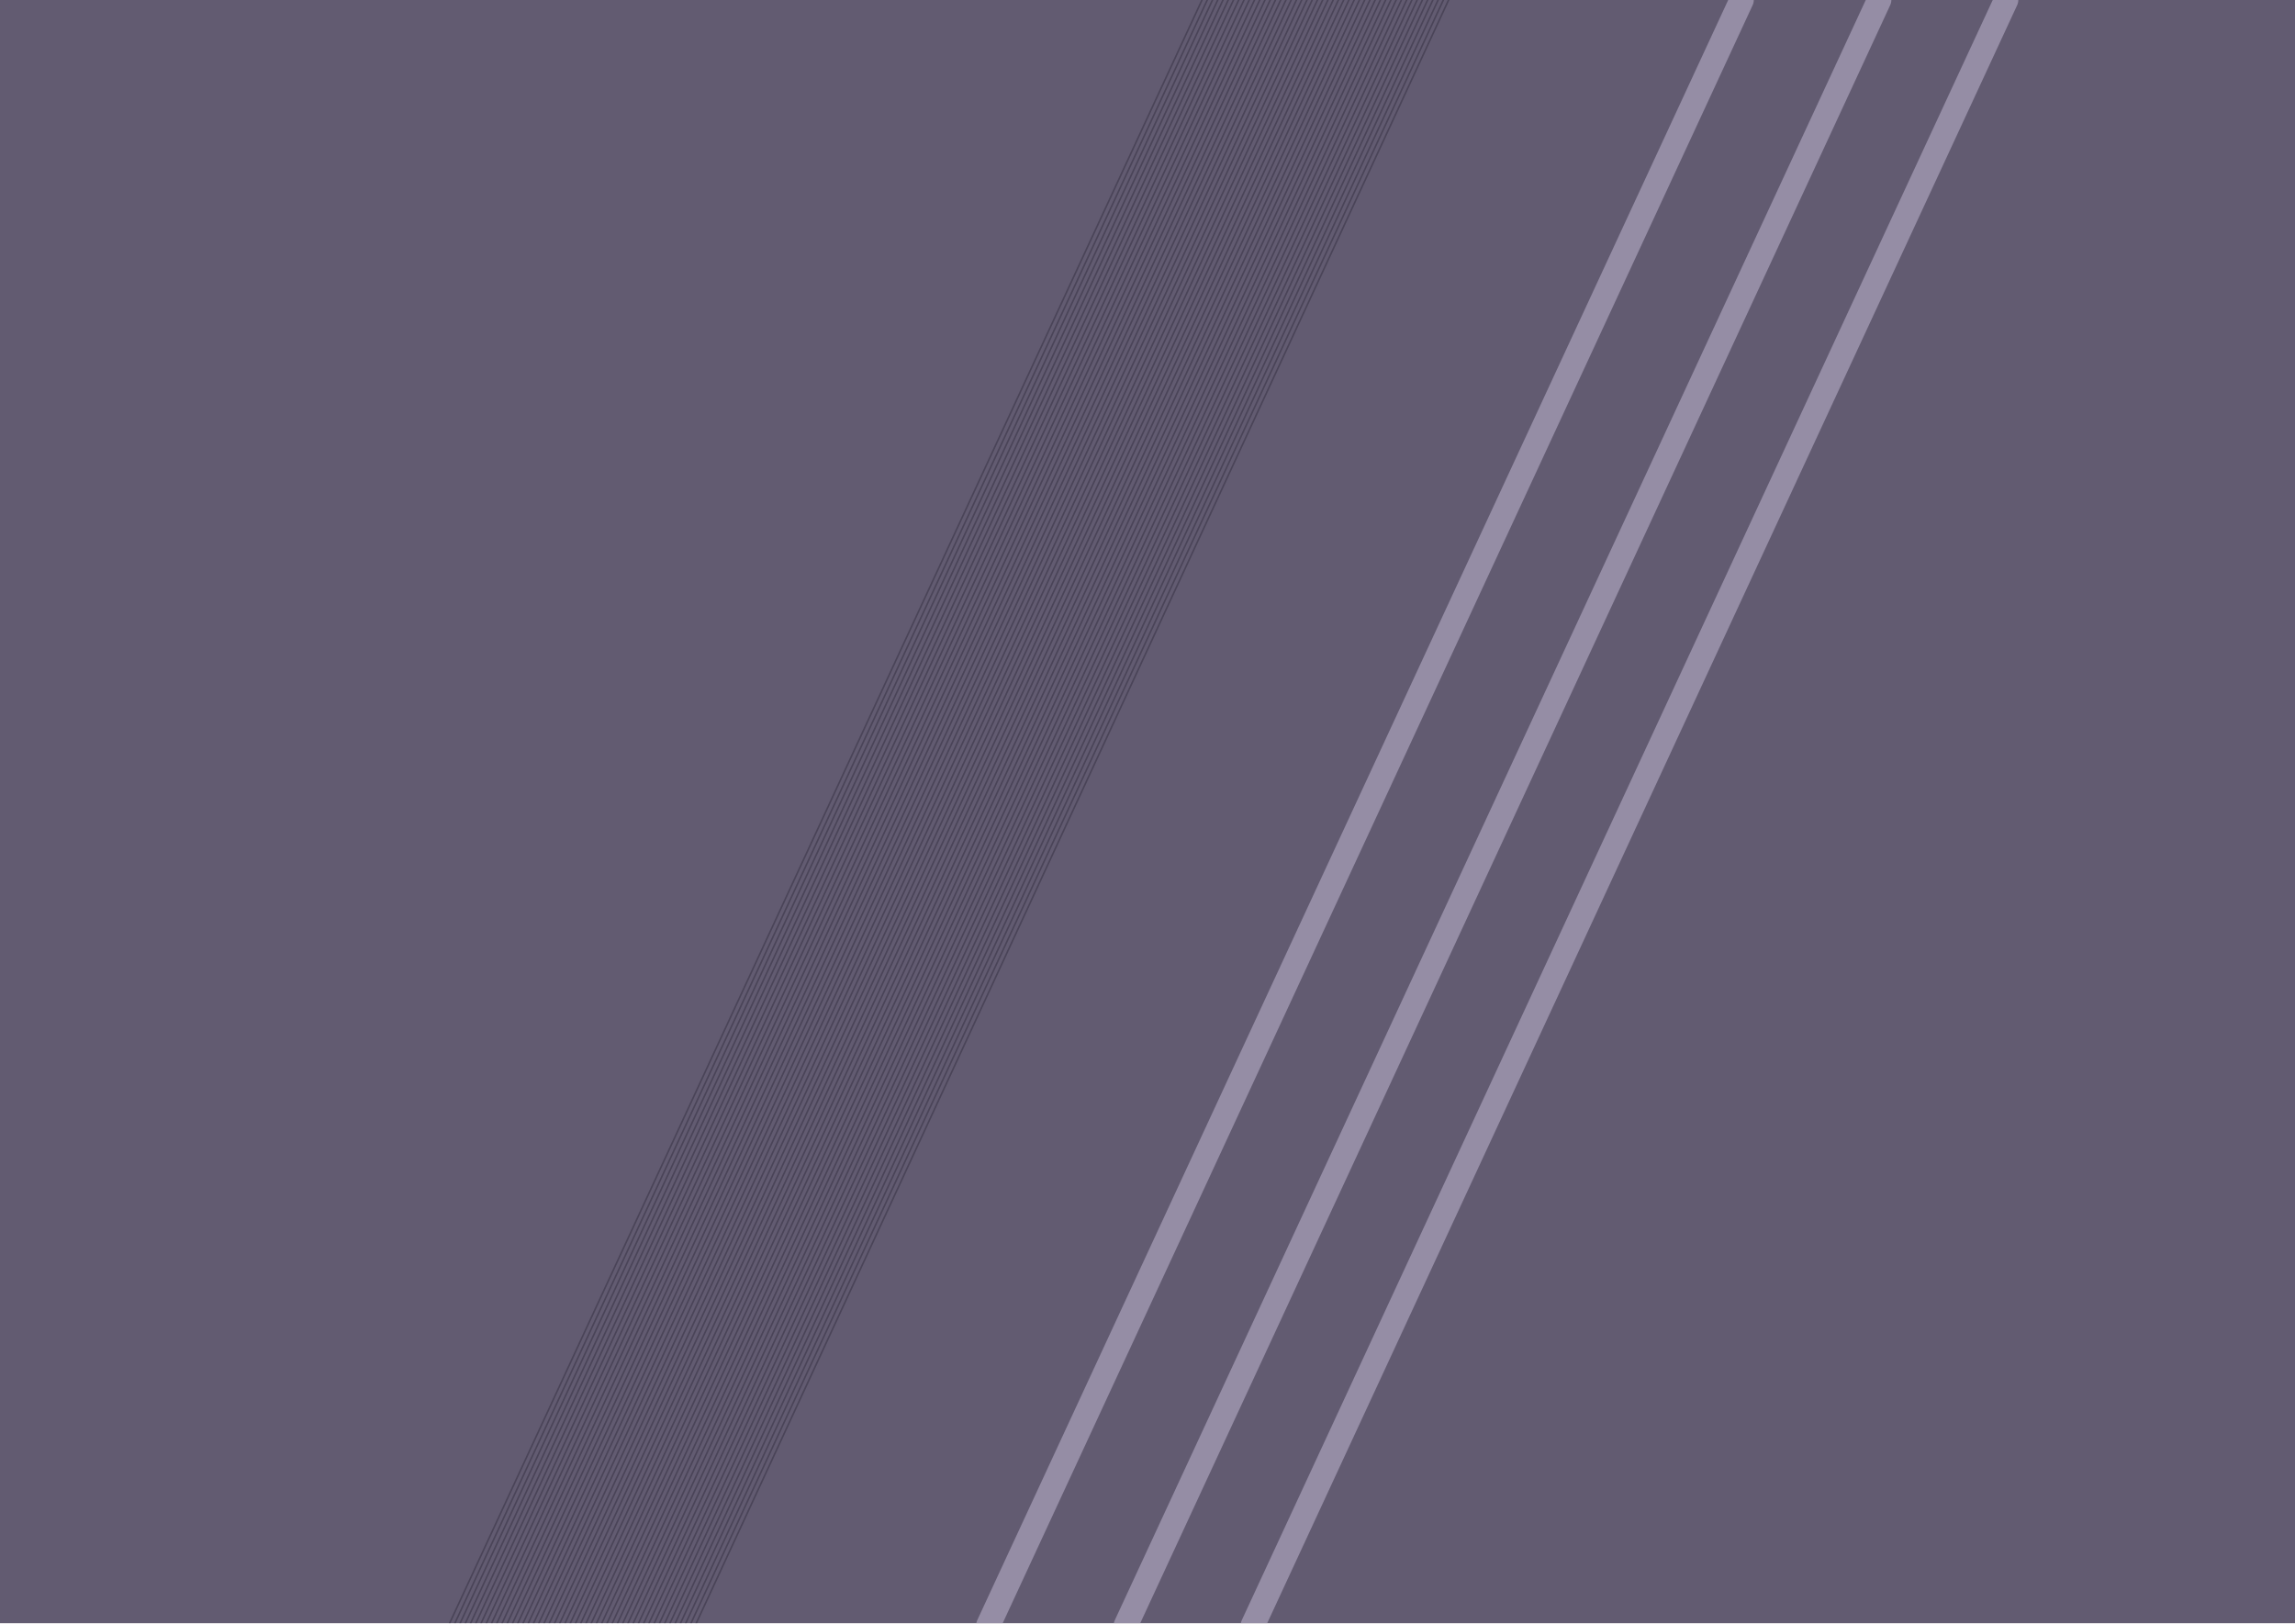
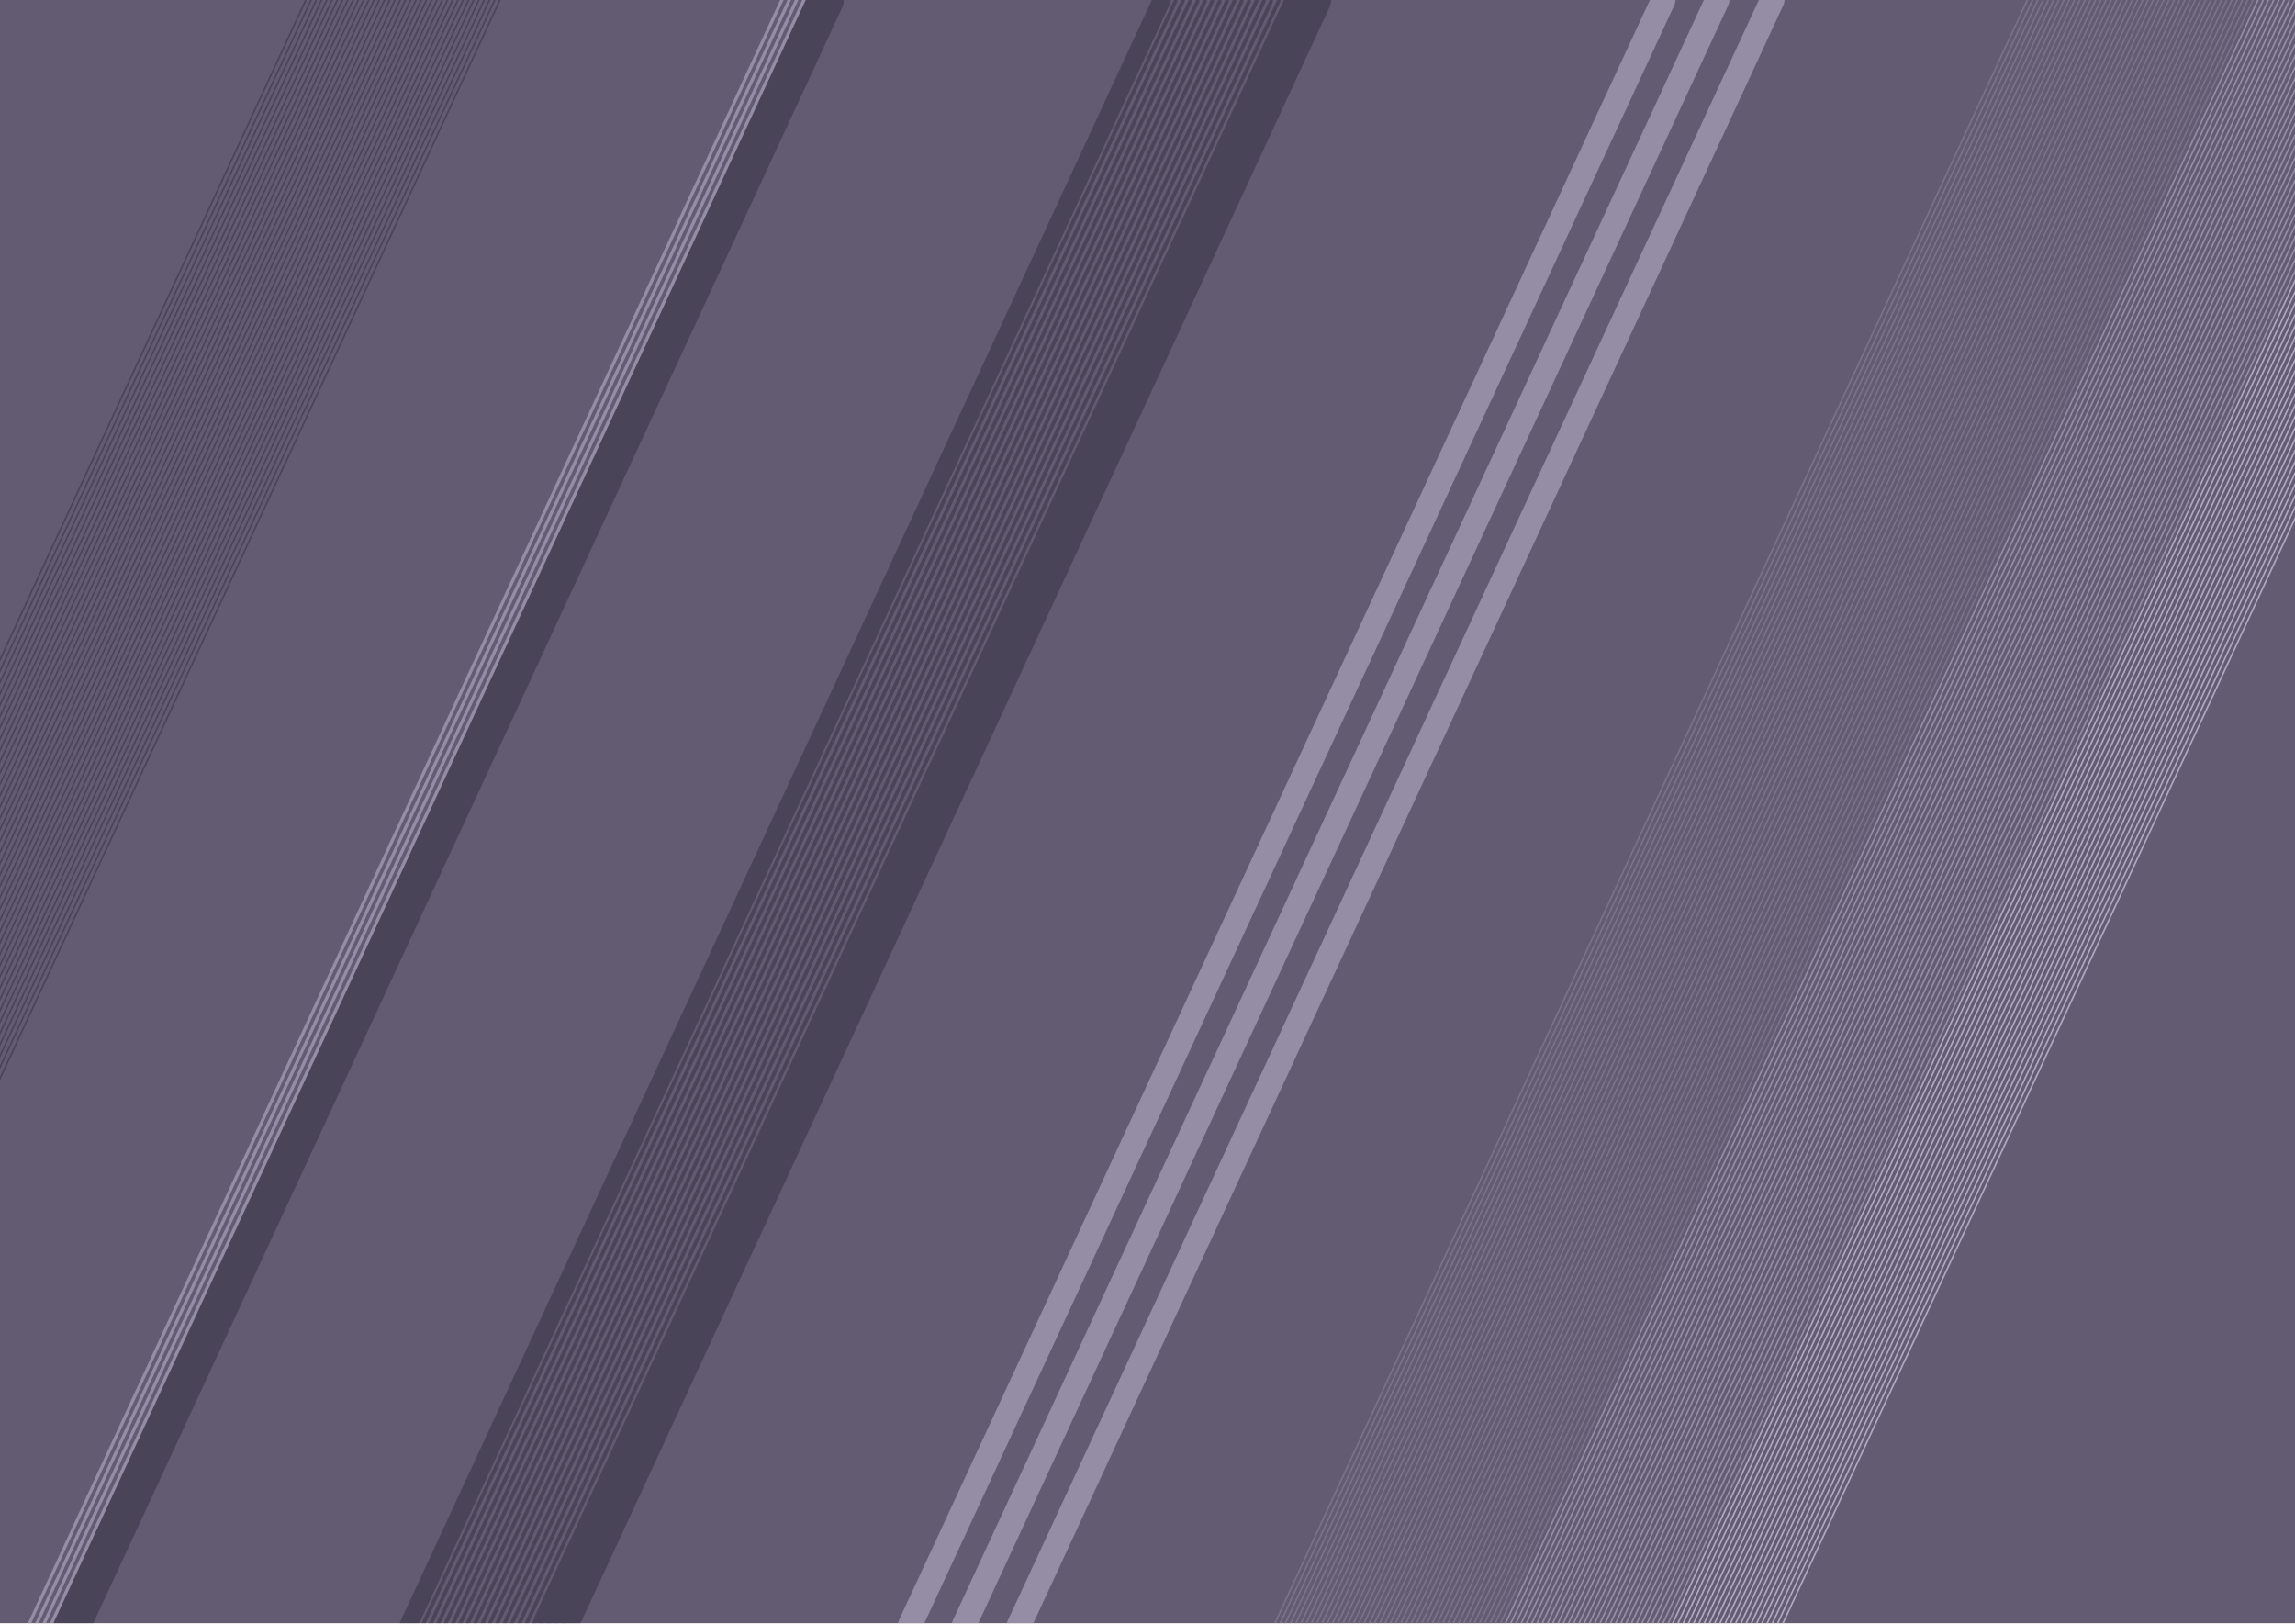
<svg xmlns="http://www.w3.org/2000/svg" width="2169" height="1534" viewBox="0 0 2169 1534" fill="none">
  <g clip-path="url(#clip0_2_2333)">
    <rect width="2169" height="1534" fill="#625B71" />
-     <path d="M1136 0L424.041 1536.02" stroke="#4A4458" stroke-width="1.5" stroke-linecap="round" />
-     <path d="M1140.96 0L429 1536.02" stroke="#4A4458" stroke-width="1.5" stroke-linecap="round" />
-     <path d="M1145.92 0L433.959 1536.02" stroke="#4A4458" stroke-width="1.5" stroke-linecap="round" />
-     <path d="M1150.88 0L438.918 1536.02" stroke="#4A4458" stroke-width="1.5" stroke-linecap="round" />
-     <path d="M1155.84 0L443.877 1536.02" stroke="#4A4458" stroke-width="1.5" stroke-linecap="round" />
-     <path d="M1160.79 0L448.835 1536.02" stroke="#4A4458" stroke-width="1.5" stroke-linecap="round" />
-     <path d="M1165.75 0L453.794 1536.02" stroke="#4A4458" stroke-width="1.5" stroke-linecap="round" />
-     <path d="M1170.71 0L458.753 1536.02" stroke="#4A4458" stroke-width="1.5" stroke-linecap="round" />
-     <path d="M1175.67 0L463.712 1536.02" stroke="#4A4458" stroke-width="1.5" stroke-linecap="round" />
-     <path d="M1180.63 0L468.671 1536.02" stroke="#4A4458" stroke-width="1.5" stroke-linecap="round" />
-     <path d="M1185.59 0L473.63 1536.02" stroke="#4A4458" stroke-width="1.5" stroke-linecap="round" />
-     <path d="M1190.55 0L478.589 1536.02" stroke="#4A4458" stroke-width="1.5" stroke-linecap="round" />
-     <path d="M1195.51 0L483.548 1536.02" stroke="#4A4458" stroke-width="1.5" stroke-linecap="round" />
-     <path d="M1200.47 0L488.507 1536.02" stroke="#4A4458" stroke-width="1.5" stroke-linecap="round" />
-     <path d="M1205.42 0L493.466 1536.02" stroke="#4A4458" stroke-width="1.5" stroke-linecap="round" />
-     <path d="M1210.38 0L498.425 1536.02" stroke="#4A4458" stroke-width="1.5" stroke-linecap="round" />
-     <path d="M1215.34 0L503.384 1536.02" stroke="#4A4458" stroke-width="1.5" stroke-linecap="round" />
-     <path d="M1220.3 0L508.343 1536.02" stroke="#4A4458" stroke-width="1.5" stroke-linecap="round" />
-     <path d="M1225.26 0L513.302 1536.02" stroke="#4A4458" stroke-width="1.5" stroke-linecap="round" />
-     <path d="M1230.22 0L518.261 1536.02" stroke="#4A4458" stroke-width="1.5" stroke-linecap="round" />
-     <path d="M1235.18 0L523.22 1536.02" stroke="#4A4458" stroke-width="1.5" stroke-linecap="round" />
-     <path d="M1240.14 0L528.178 1536.02" stroke="#4A4458" stroke-width="1.5" stroke-linecap="round" />
-     <path d="M1245.1 0L533.137 1536.02" stroke="#4A4458" stroke-width="1.5" stroke-linecap="round" />
-     <path d="M1250.06 0L538.096 1536.02" stroke="#4A4458" stroke-width="1.5" stroke-linecap="round" />
-     <path d="M1255.01 0L543.055 1536.02" stroke="#4A4458" stroke-width="1.5" stroke-linecap="round" />
-     <path d="M1259.97 0L548.014 1536.02" stroke="#4A4458" stroke-width="1.5" stroke-linecap="round" />
-     <path d="M1264.93 0L552.973 1536.02" stroke="#4A4458" stroke-width="1.5" stroke-linecap="round" />
-     <path d="M1269.89 0L557.932 1536.02" stroke="#4A4458" stroke-width="1.5" stroke-linecap="round" />
-     <path d="M1274.85 0L562.891 1536.02" stroke="#4A4458" stroke-width="1.5" stroke-linecap="round" />
-     <path d="M1279.81 0L567.85 1536.02" stroke="#4A4458" stroke-width="1.5" stroke-linecap="round" />
-     <path d="M1284.77 0L572.809 1536.02" stroke="#4A4458" stroke-width="1.5" stroke-linecap="round" />
-     <path d="M1289.73 0L577.768 1536.02" stroke="#4A4458" stroke-width="1.5" stroke-linecap="round" />
-     <path d="M1294.69 0L582.727 1536.02" stroke="#4A4458" stroke-width="1.5" stroke-linecap="round" />
-     <path d="M1299.64 0L587.686 1536.02" stroke="#4A4458" stroke-width="1.5" stroke-linecap="round" />
-     <path d="M1304.6 0L592.644 1536.02" stroke="#4A4458" stroke-width="1.5" stroke-linecap="round" />
-     <path d="M1309.56 0L597.603 1536.02" stroke="#4A4458" stroke-width="1.5" stroke-linecap="round" />
-     <path d="M1314.52 0L602.562 1536.02" stroke="#4A4458" stroke-width="1.5" stroke-linecap="round" />
-     <path d="M1319.48 0L607.521 1536.02" stroke="#4A4458" stroke-width="1.5" stroke-linecap="round" />
-     <path d="M1324.44 0L612.48 1536.02" stroke="#4A4458" stroke-width="1.5" stroke-linecap="round" />
-     <path d="M1329.4 0L617.439 1536.02" stroke="#4A4458" stroke-width="1.5" stroke-linecap="round" />
-     <path d="M1334.36 0L622.398 1536.02" stroke="#4A4458" stroke-width="1.5" stroke-linecap="round" />
-     <path d="M1339.32 0L627.357 1536.02" stroke="#4A4458" stroke-width="1.5" stroke-linecap="round" />
-     <path d="M1344.27 0L632.316 1536.02" stroke="#4A4458" stroke-width="1.5" stroke-linecap="round" />
-     <path d="M1349.23 0L637.275 1536.02" stroke="#4A4458" stroke-width="1.5" stroke-linecap="round" />
-     <path d="M1354.19 0L642.234 1536.02" stroke="#4A4458" stroke-width="1.5" stroke-linecap="round" />
-     <path d="M1359.15 0L647.192 1536.02" stroke="#4A4458" stroke-width="1.5" stroke-linecap="round" />
-     <path d="M1364.11 0L652.151 1536.02" stroke="#4A4458" stroke-width="1.5" stroke-linecap="round" />
-     <path d="M1369.07 0L657.11 1536.02" stroke="#4A4458" stroke-width="1.5" stroke-linecap="round" />
-     <path d="M1646 0L934.041 1536.02" stroke="#958DA5" stroke-width="23" stroke-linecap="round" />
-     <path d="M1776 0L1064.04 1536.02" stroke="#958DA5" stroke-width="23" stroke-linecap="round" />
-     <path d="M1896 0L1184.04 1536.02" stroke="#958DA5" stroke-width="23" stroke-linecap="round" />
+     <path d="M1111 1L399.041 1537.02" stroke="#4A4458" stroke-width="3.5" stroke-linecap="round" />
+     <path d="M1117.96 1L406 1537.02" stroke="#4A4458" stroke-width="3.5" stroke-linecap="round" />
+     <path d="M1124.92 1L412.959 1537.02" stroke="#4A4458" stroke-width="3.5" stroke-linecap="round" />
+     <path d="M1131.88 1L419.918 1537.02" stroke="#4A4458" stroke-width="3.5" stroke-linecap="round" />
+     <path d="M1138.84 1L426.877 1537.02" stroke="#4A4458" stroke-width="3.5" stroke-linecap="round" />
+     <path d="M1145.79 1L433.835 1537.02" stroke="#4A4458" stroke-width="3.5" stroke-linecap="round" />
+     <path d="M1152.75 1L440.794 1537.02" stroke="#4A4458" stroke-width="3.5" stroke-linecap="round" />
+     <path d="M1159.71 1L447.753 1537.02" stroke="#4A4458" stroke-width="3.5" stroke-linecap="round" />
+     <path d="M1166.67 1L454.712 1537.02" stroke="#4A4458" stroke-width="3.5" stroke-linecap="round" />
+     <path d="M1173.63 1L461.671 1537.02" stroke="#4A4458" stroke-width="3.5" stroke-linecap="round" />
+     <path d="M1180.59 1L468.63 1537.02" stroke="#4A4458" stroke-width="3.5" stroke-linecap="round" />
+     <path d="M1187.55 1L475.589 1537.02" stroke="#4A4458" stroke-width="3.5" stroke-linecap="round" />
+     <path d="M1194.51 1L482.548 1537.02" stroke="#4A4458" stroke-width="3.5" stroke-linecap="round" />
+     <path d="M1201.47 1L489.507 1537.02" stroke="#4A4458" stroke-width="3.5" stroke-linecap="round" />
+     <path d="M1208.42 1L496.466 1537.02" stroke="#4A4458" stroke-width="3.5" stroke-linecap="round" />
+     <path d="M1215.38 1L503.425 1537.02" stroke="#4A4458" stroke-width="3.5" stroke-linecap="round" />
+     <path d="M1222.34 1L510.384 1537.02" stroke="#4A4458" stroke-width="3.5" stroke-linecap="round" />
+     <path d="M1229.3 1L517.343 1537.02" stroke="#4A4458" stroke-width="3.5" stroke-linecap="round" />
+     <path d="M1236.26 1L524.302 1537.02" stroke="#4A4458" stroke-width="3.5" stroke-linecap="round" />
+     <path d="M1243.22 1L531.261 1537.02" stroke="#4A4458" stroke-width="3.5" stroke-linecap="round" />
+     <path d="M1098 0L386.041 1536.02" stroke="#4A4458" stroke-width="17" stroke-linecap="round" />
+     <path d="M1237 -1L525.041 1535.02" stroke="#4A4458" stroke-width="42" stroke-linecap="round" />
+     <path d="M1916 0L1204.04 1536.02" stroke="#7A7289" stroke-width="1.5" stroke-linecap="round" />
+     <path d="M1920.96 0L1209 1536.02" stroke="#7A7289" stroke-width="1.5" stroke-linecap="round" />
+     <path d="M1925.92 0L1213.96 1536.02" stroke="#7A7289" stroke-width="1.5" stroke-linecap="round" />
+     <path d="M1930.88 0L1218.92 1536.02" stroke="#7A7289" stroke-width="1.5" stroke-linecap="round" />
+     <path d="M1935.84 0L1223.88 1536.02" stroke="#7A7289" stroke-width="1.5" stroke-linecap="round" />
+     <path d="M1940.79 0L1228.84 1536.02" stroke="#7A7289" stroke-width="1.5" stroke-linecap="round" />
+     <path d="M1945.75 0L1233.79 1536.02" stroke="#7A7289" stroke-width="1.5" stroke-linecap="round" />
+     <path d="M1950.71 0L1238.75 1536.02" stroke="#7A7289" stroke-width="1.5" stroke-linecap="round" />
+     <path d="M1955.67 0L1243.71 1536.02" stroke="#7A7289" stroke-width="1.5" stroke-linecap="round" />
+     <path d="M1960.63 0L1248.67 1536.02" stroke="#7A7289" stroke-width="1.5" stroke-linecap="round" />
+     <path d="M1965.59 0L1253.63 1536.02" stroke="#7A7289" stroke-width="1.5" stroke-linecap="round" />
+     <path d="M1970.55 0L1258.59 1536.02" stroke="#7A7289" stroke-width="1.5" stroke-linecap="round" />
+     <path d="M1975.51 0L1263.55 1536.02" stroke="#7A7289" stroke-width="1.5" stroke-linecap="round" />
+     <path d="M1980.47 0L1268.51 1536.02" stroke="#7A7289" stroke-width="1.5" stroke-linecap="round" />
+     <path d="M1985.42 0L1273.47 1536.02" stroke="#7A7289" stroke-width="1.5" stroke-linecap="round" />
+     <path d="M1990.38 0L1278.42 1536.02" stroke="#7A7289" stroke-width="1.5" stroke-linecap="round" />
+     <path d="M1995.34 0L1283.38 1536.02" stroke="#7A7289" stroke-width="1.5" stroke-linecap="round" />
+     <path d="M2000.3 0L1288.34 1536.02" stroke="#7A7289" stroke-width="1.5" stroke-linecap="round" />
+     <path d="M2005.26 0L1293.3 1536.02" stroke="#7A7289" stroke-width="1.5" stroke-linecap="round" />
+     <path d="M2010.22 0L1298.26 1536.02" stroke="#7A7289" stroke-width="1.5" stroke-linecap="round" />
+     <path d="M2015.18 0L1303.22 1536.02" stroke="#7A7289" stroke-width="1.5" stroke-linecap="round" />
+     <path d="M2020.14 0L1308.18 1536.02" stroke="#7A7289" stroke-width="1.5" stroke-linecap="round" />
+     <path d="M2025.1 0L1313.14 1536.02" stroke="#7A7289" stroke-width="1.5" stroke-linecap="round" />
+     <path d="M2030.06 0L1318.1 1536.02" stroke="#7A7289" stroke-width="1.5" stroke-linecap="round" />
+     <path d="M2035.01 0L1323.06 1536.02" stroke="#7A7289" stroke-width="1.5" stroke-linecap="round" />
+     <path d="M2039.97 0L1328.01 1536.02" stroke="#7A7289" stroke-width="1.5" stroke-linecap="round" />
+     <path d="M2044.93 0L1332.97 1536.02" stroke="#7A7289" stroke-width="1.5" stroke-linecap="round" />
+     <path d="M2049.89 0L1337.93 1536.02" stroke="#7A7289" stroke-width="1.5" stroke-linecap="round" />
+     <path d="M2054.85 0L1342.89 1536.02" stroke="#7A7289" stroke-width="1.5" stroke-linecap="round" />
+     <path d="M2059.81 0L1347.85 1536.02" stroke="#7A7289" stroke-width="1.5" stroke-linecap="round" />
+     <path d="M2064.77 0L1352.81 1536.02" stroke="#7A7289" stroke-width="1.5" stroke-linecap="round" />
+     <path d="M2069.73 0L1357.77 1536.02" stroke="#7A7289" stroke-width="1.5" stroke-linecap="round" />
+     <path d="M2074.69 0L1362.73 1536.02" stroke="#7A7289" stroke-width="1.5" stroke-linecap="round" />
+     <path d="M2079.64 0L1367.69 1536.02" stroke="#7A7289" stroke-width="1.5" stroke-linecap="round" />
+     <path d="M2084.6 0L1372.64 1536.02" stroke="#7A7289" stroke-width="1.5" stroke-linecap="round" />
+     <path d="M2089.56 0L1377.6 1536.02" stroke="#7A7289" stroke-width="1.5" stroke-linecap="round" />
+     <path d="M2094.52 0L1382.56 1536.02" stroke="#7A7289" stroke-width="1.5" stroke-linecap="round" />
+     <path d="M2099.48 0L1387.52 1536.02" stroke="#7A7289" stroke-width="1.5" stroke-linecap="round" />
+     <path d="M2104.44 0L1392.48 1536.02" stroke="#7A7289" stroke-width="1.5" stroke-linecap="round" />
+     <path d="M2109.4 0L1397.44 1536.02" stroke="#7A7289" stroke-width="1.5" stroke-linecap="round" />
+     <path d="M2114.36 0L1402.4 1536.02" stroke="#7A7289" stroke-width="1.5" stroke-linecap="round" />
+     <path d="M2119.32 0L1407.36 1536.02" stroke="#7A7289" stroke-width="1.5" stroke-linecap="round" />
+     <path d="M2124.27 0L1412.32 1536.02" stroke="#7A7289" stroke-width="1.5" stroke-linecap="round" />
+     <path d="M2129.23 0L1417.27 1536.02" stroke="#7A7289" stroke-width="1.5" stroke-linecap="round" />
+     <path d="M2134 0L1422.04 1536.02" stroke="#958DA5" stroke-width="1.5" stroke-linecap="round" />
+     <path d="M2138.96 0L1427 1536.02" stroke="#958DA5" stroke-width="1.5" stroke-linecap="round" />
+     <path d="M2143.92 0L1431.96 1536.02" stroke="#958DA5" stroke-width="1.5" stroke-linecap="round" />
+     <path d="M2148.88 0L1436.92 1536.02" stroke="#958DA5" stroke-width="1.5" stroke-linecap="round" />
+     <path d="M2153.84 0L1441.88 1536.02" stroke="#958DA5" stroke-width="1.5" stroke-linecap="round" />
+     <path d="M2158.79 0L1446.84 1536.02" stroke="#958DA5" stroke-width="1.5" stroke-linecap="round" />
+     <path d="M2163.75 0L1451.79 1536.02" stroke="#958DA5" stroke-width="1.5" stroke-linecap="round" />
+     <path d="M2168.71 0L1456.75 1536.02" stroke="#958DA5" stroke-width="1.5" stroke-linecap="round" />
+     <path d="M2173.67 0L1461.71 1536.02" stroke="#958DA5" stroke-width="1.5" stroke-linecap="round" />
+     <path d="M2178.63 0L1466.67 1536.02" stroke="#958DA5" stroke-width="1.5" stroke-linecap="round" />
+     <path d="M2183.59 0L1471.63 1536.02" stroke="#958DA5" stroke-width="1.5" stroke-linecap="round" />
+     <path d="M2188.55 0L1476.59 1536.02" stroke="#958DA5" stroke-width="1.5" stroke-linecap="round" />
+     <path d="M2193.51 0L1481.55 1536.02" stroke="#958DA5" stroke-width="1.5" stroke-linecap="round" />
+     <path d="M2198.47 0L1486.51 1536.02" stroke="#958DA5" stroke-width="1.5" stroke-linecap="round" />
+     <path d="M2203.42 0L1491.47 1536.02" stroke="#958DA5" stroke-width="1.5" stroke-linecap="round" />
+     <path d="M2208.38 0L1496.42 1536.02" stroke="#958DA5" stroke-width="1.5" stroke-linecap="round" />
+     <path d="M2213.34 0L1501.38 1536.02" stroke="#958DA5" stroke-width="1.5" stroke-linecap="round" />
+     <path d="M2218.3 0L1506.34 1536.02" stroke="#958DA5" stroke-width="1.5" stroke-linecap="round" />
+     <path d="M2223.26 0L1511.3 1536.02" stroke="#958DA5" stroke-width="1.5" stroke-linecap="round" />
+     <path d="M2228.22 0L1516.26 1536.02" stroke="#958DA5" stroke-width="1.5" stroke-linecap="round" />
+     <path d="M2233.18 0L1521.22 1536.02" stroke="#958DA5" stroke-width="1.5" stroke-linecap="round" />
+     <path d="M2238.14 0L1526.18 1536.02" stroke="#958DA5" stroke-width="1.5" stroke-linecap="round" />
+     <path d="M2243.1 0L1531.14 1536.02" stroke="#958DA5" stroke-width="1.5" stroke-linecap="round" />
+     <path d="M2248.06 0L1536.1 1536.02" stroke="#958DA5" stroke-width="1.5" stroke-linecap="round" />
+     <path d="M2253.01 0L1541.06 1536.02" stroke="#958DA5" stroke-width="1.5" stroke-linecap="round" />
+     <path d="M2257.97 0L1546.01 1536.02" stroke="#958DA5" stroke-width="1.5" stroke-linecap="round" />
+     <path d="M2262.93 0L1550.97 1536.02" stroke="#958DA5" stroke-width="1.5" stroke-linecap="round" />
+     <path d="M2267.89 0L1555.93 1536.02" stroke="#958DA5" stroke-width="1.5" stroke-linecap="round" />
+     <path d="M2272.85 0L1560.89 1536.02" stroke="#958DA5" stroke-width="1.5" stroke-linecap="round" />
+     <path d="M2277.81 0L1565.85 1536.02" stroke="#958DA5" stroke-width="1.5" stroke-linecap="round" />
+     <path d="M2282.77 0L1570.81 1536.02" stroke="#958DA5" stroke-width="1.5" stroke-linecap="round" />
+     <path d="M2287.73 0L1575.77 1536.02" stroke="#958DA5" stroke-width="1.5" stroke-linecap="round" />
+     <path d="M2292 0L1580.04 1536.02" stroke="#B0A7C0" stroke-width="1.5" stroke-linecap="round" />
+     <path d="M2296.96 0L1585 1536.02" stroke="#B0A7C0" stroke-width="1.5" stroke-linecap="round" />
+     <path d="M2301.92 0L1589.96 1536.02" stroke="#B0A7C0" stroke-width="1.5" stroke-linecap="round" />
+     <path d="M2306.88 0L1594.92 1536.02" stroke="#B0A7C0" stroke-width="1.5" stroke-linecap="round" />
+     <path d="M2311.84 0L1599.88 1536.02" stroke="#B0A7C0" stroke-width="1.5" stroke-linecap="round" />
+     <path d="M2316.79 0L1604.84 1536.02" stroke="#B0A7C0" stroke-width="1.5" stroke-linecap="round" />
+     <path d="M2321.75 0L1609.79 1536.02" stroke="#B0A7C0" stroke-width="1.5" stroke-linecap="round" />
+     <path d="M2326.71 0L1614.75 1536.02" stroke="#B0A7C0" stroke-width="1.5" stroke-linecap="round" />
+     <path d="M2331.67 0L1619.71 1536.02" stroke="#B0A7C0" stroke-width="1.5" stroke-linecap="round" />
+     <path d="M2336.63 0L1624.67 1536.02" stroke="#B0A7C0" stroke-width="1.5" stroke-linecap="round" />
+     <path d="M2341.59 0L1629.63 1536.02" stroke="#B0A7C0" stroke-width="1.5" stroke-linecap="round" />
+     <path d="M2346.55 0L1634.59 1536.02" stroke="#B0A7C0" stroke-width="1.5" stroke-linecap="round" />
+     <path d="M2351.51 0L1639.55 1536.02" stroke="#B0A7C0" stroke-width="1.5" stroke-linecap="round" />
+     <path d="M2356.47 0L1644.51 1536.02" stroke="#B0A7C0" stroke-width="1.5" stroke-linecap="round" />
+     <path d="M2361.42 0L1649.47 1536.02" stroke="#B0A7C0" stroke-width="1.5" stroke-linecap="round" />
+     <path d="M2366.38 0L1654.42 1536.02" stroke="#B0A7C0" stroke-width="1.5" stroke-linecap="round" />
+     <path d="M2371.34 0L1659.38 1536.02" stroke="#B0A7C0" stroke-width="1.5" stroke-linecap="round" />
+     <path d="M2376.3 0L1664.34 1536.02" stroke="#B0A7C0" stroke-width="1.5" stroke-linecap="round" />
+     <path d="M2381.26 0L1669.3 1536.02" stroke="#B0A7C0" stroke-width="1.5" stroke-linecap="round" />
+     <path d="M2386.22 0L1674.26 1536.02" stroke="#B0A7C0" stroke-width="1.5" stroke-linecap="round" />
+     <path d="M2391.18 0L1679.22 1536.02" stroke="#B0A7C0" stroke-width="1.5" stroke-linecap="round" />
+     <path d="M2396.14 0L1684.18 1536.02" stroke="#B0A7C0" stroke-width="1.5" stroke-linecap="round" />
+     <path d="M289 0L-422.959 1536.02" stroke="#4A4458" stroke-width="1.5" stroke-linecap="round" />
+     <path d="M293.959 0L-418 1536.02" stroke="#4A4458" stroke-width="1.5" stroke-linecap="round" />
+     <path d="M298.918 0L-413.041 1536.02" stroke="#4A4458" stroke-width="1.5" stroke-linecap="round" />
+     <path d="M303.877 0L-408.082 1536.02" stroke="#4A4458" stroke-width="1.5" stroke-linecap="round" />
+     <path d="M308.836 0L-403.123 1536.02" stroke="#4A4458" stroke-width="1.5" stroke-linecap="round" />
+     <path d="M313.795 0L-398.164 1536.02" stroke="#4A4458" stroke-width="1.5" stroke-linecap="round" />
+     <path d="M318.753 0L-393.206 1536.02" stroke="#4A4458" stroke-width="1.5" stroke-linecap="round" />
+     <path d="M323.712 0L-388.247 1536.02" stroke="#4A4458" stroke-width="1.5" stroke-linecap="round" />
+     <path d="M328.671 0L-383.288 1536.02" stroke="#4A4458" stroke-width="1.5" stroke-linecap="round" />
+     <path d="M333.63 0L-378.329 1536.02" stroke="#4A4458" stroke-width="1.5" stroke-linecap="round" />
+     <path d="M338.589 0L-373.37 1536.02" stroke="#4A4458" stroke-width="1.5" stroke-linecap="round" />
+     <path d="M343.548 0L-368.411 1536.02" stroke="#4A4458" stroke-width="1.5" stroke-linecap="round" />
+     <path d="M348.507 0L-363.452 1536.02" stroke="#4A4458" stroke-width="1.5" stroke-linecap="round" />
+     <path d="M353.466 0L-358.493 1536.02" stroke="#4A4458" stroke-width="1.5" stroke-linecap="round" />
+     <path d="M358.425 0L-353.534 1536.02" stroke="#4A4458" stroke-width="1.5" stroke-linecap="round" />
+     <path d="M363.384 0L-348.575 1536.02" stroke="#4A4458" stroke-width="1.5" stroke-linecap="round" />
+     <path d="M368.343 0L-343.616 1536.02" stroke="#4A4458" stroke-width="1.5" stroke-linecap="round" />
+     <path d="M373.302 0L-338.657 1536.02" stroke="#4A4458" stroke-width="1.5" stroke-linecap="round" />
+     <path d="M378.26 0L-333.698 1536.02" stroke="#4A4458" stroke-width="1.5" stroke-linecap="round" />
+     <path d="M383.219 0L-328.739 1536.02" stroke="#4A4458" stroke-width="1.5" stroke-linecap="round" />
+     <path d="M388.178 0L-323.78 1536.02" stroke="#4A4458" stroke-width="1.5" stroke-linecap="round" />
+     <path d="M393.137 0L-318.822 1536.02" stroke="#4A4458" stroke-width="1.5" stroke-linecap="round" />
+     <path d="M398.096 0L-313.863 1536.02" stroke="#4A4458" stroke-width="1.5" stroke-linecap="round" />
+     <path d="M403.055 0L-308.904 1536.02" stroke="#4A4458" stroke-width="1.5" stroke-linecap="round" />
+     <path d="M408.014 0L-303.945 1536.02" stroke="#4A4458" stroke-width="1.5" stroke-linecap="round" />
+     <path d="M412.973 0L-298.986 1536.02" stroke="#4A4458" stroke-width="1.5" stroke-linecap="round" />
+     <path d="M417.932 0L-294.027 1536.02" stroke="#4A4458" stroke-width="1.5" stroke-linecap="round" />
+     <path d="M422.891 0L-289.068 1536.02" stroke="#4A4458" stroke-width="1.5" stroke-linecap="round" />
+     <path d="M427.85 0L-284.109 1536.02" stroke="#4A4458" stroke-width="1.5" stroke-linecap="round" />
+     <path d="M432.809 0L-279.15 1536.02" stroke="#4A4458" stroke-width="1.5" stroke-linecap="round" />
+     <path d="M437.768 0L-274.191 1536.02" stroke="#4A4458" stroke-width="1.5" stroke-linecap="round" />
+     <path d="M442.727 0L-269.232 1536.02" stroke="#4A4458" stroke-width="1.5" stroke-linecap="round" />
+     <path d="M447.686 0L-264.273 1536.02" stroke="#4A4458" stroke-width="1.5" stroke-linecap="round" />
+     <path d="M452.644 0L-259.315 1536.02" stroke="#4A4458" stroke-width="1.5" stroke-linecap="round" />
+     <path d="M457.603 0L-254.356 1536.02" stroke="#4A4458" stroke-width="1.5" stroke-linecap="round" />
+     <path d="M462.562 0L-249.397 1536.02" stroke="#4A4458" stroke-width="1.5" stroke-linecap="round" />
+     <path d="M467.521 0L-244.438 1536.02" stroke="#4A4458" stroke-width="1.5" stroke-linecap="round" />
+     <path d="M472.48 0L-239.479 1536.02" stroke="#4A4458" stroke-width="1.5" stroke-linecap="round" />
+     <path d="M779.959 0L68 1536.02" stroke="#4A4458" stroke-width="35" stroke-linecap="round" />
+     <path d="M738.959 0L27 1536.02" stroke="#958DA5" stroke-width="3" stroke-linecap="round" />
+     <path d="M745.918 0L33.959 1536.02" stroke="#958DA5" stroke-width="3" stroke-linecap="round" />
+     <path d="M752.877 0L40.918 1536.02" stroke="#958DA5" stroke-width="3" stroke-linecap="round" />
+     <path d="M759.836 0L47.877 1536.02" stroke="#958DA5" stroke-width="3" stroke-linecap="round" />
+     <path d="M1572 0L860.041 1536.02" stroke="#958DA5" stroke-width="23" stroke-linecap="round" />
+     <path d="M1623 0L911.041 1536.02" stroke="#958DA5" stroke-width="23" stroke-linecap="round" />
+     <path d="M1675 0L963.041 1536.02" stroke="#958DA5" stroke-width="23" stroke-linecap="round" />
  </g>
  <defs>
    <clipPath id="clip0_2_2333">
      <rect width="2169" height="1534" fill="white" />
    </clipPath>
  </defs>
</svg>
